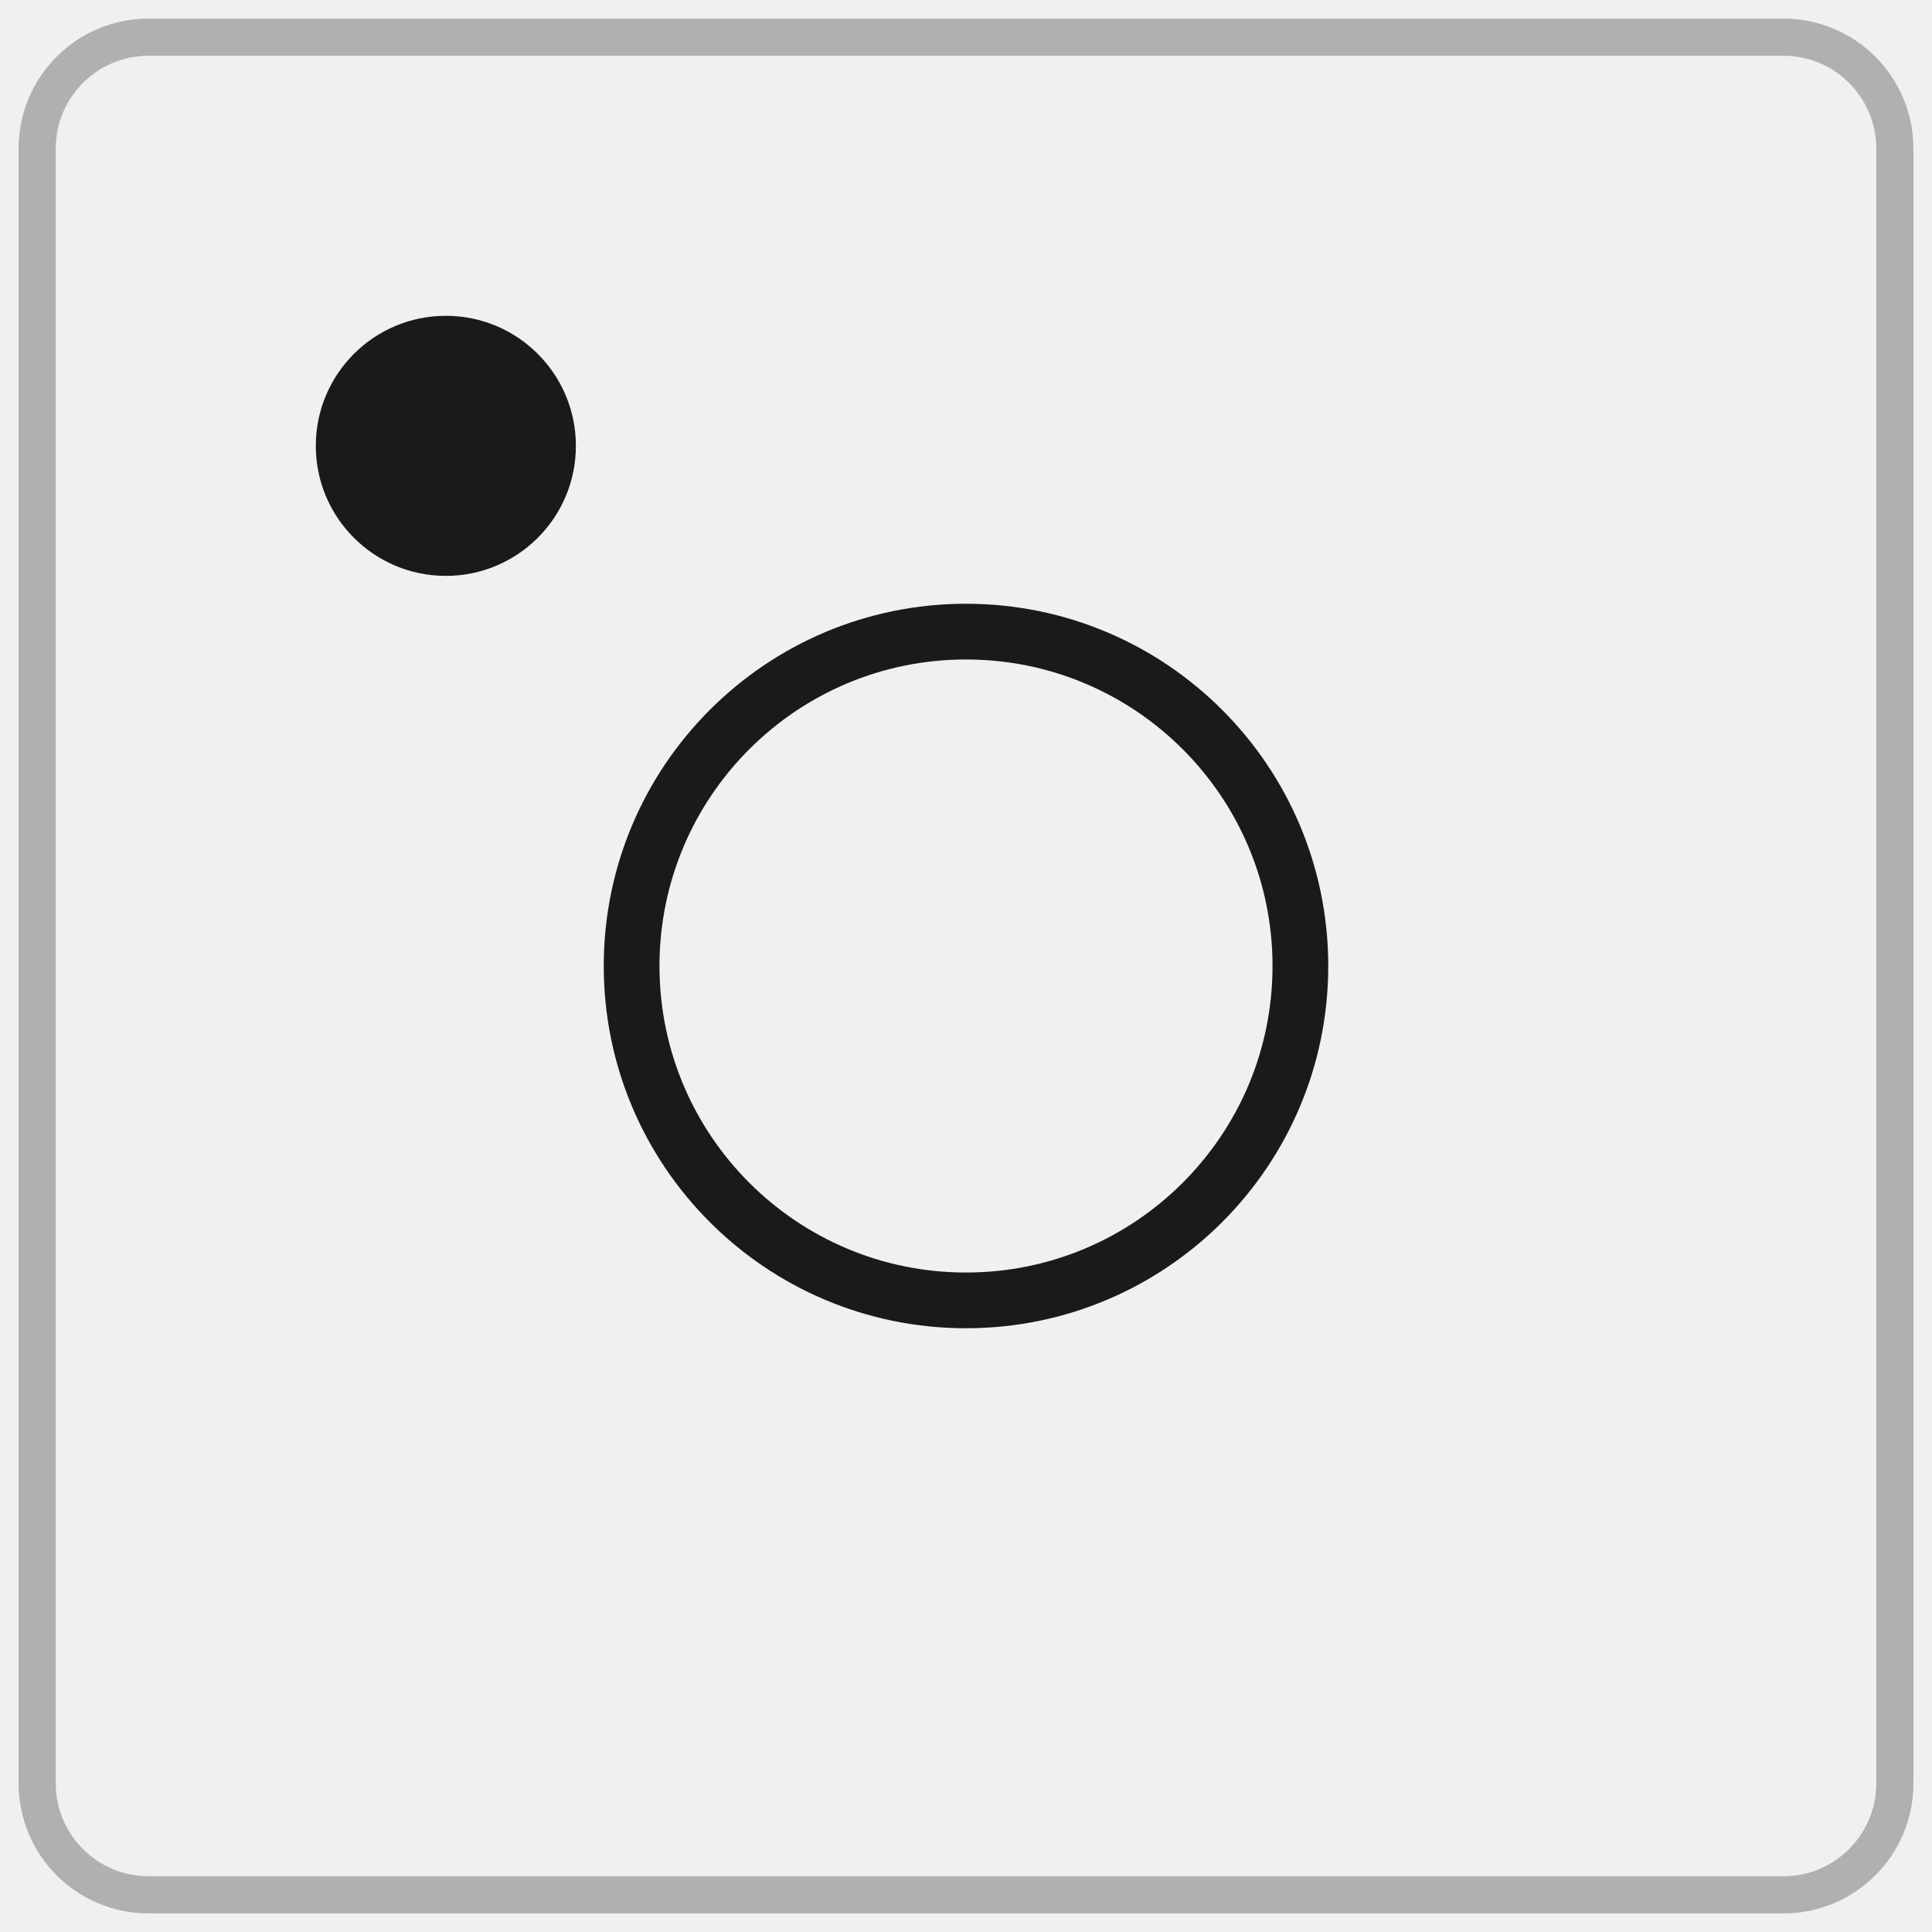
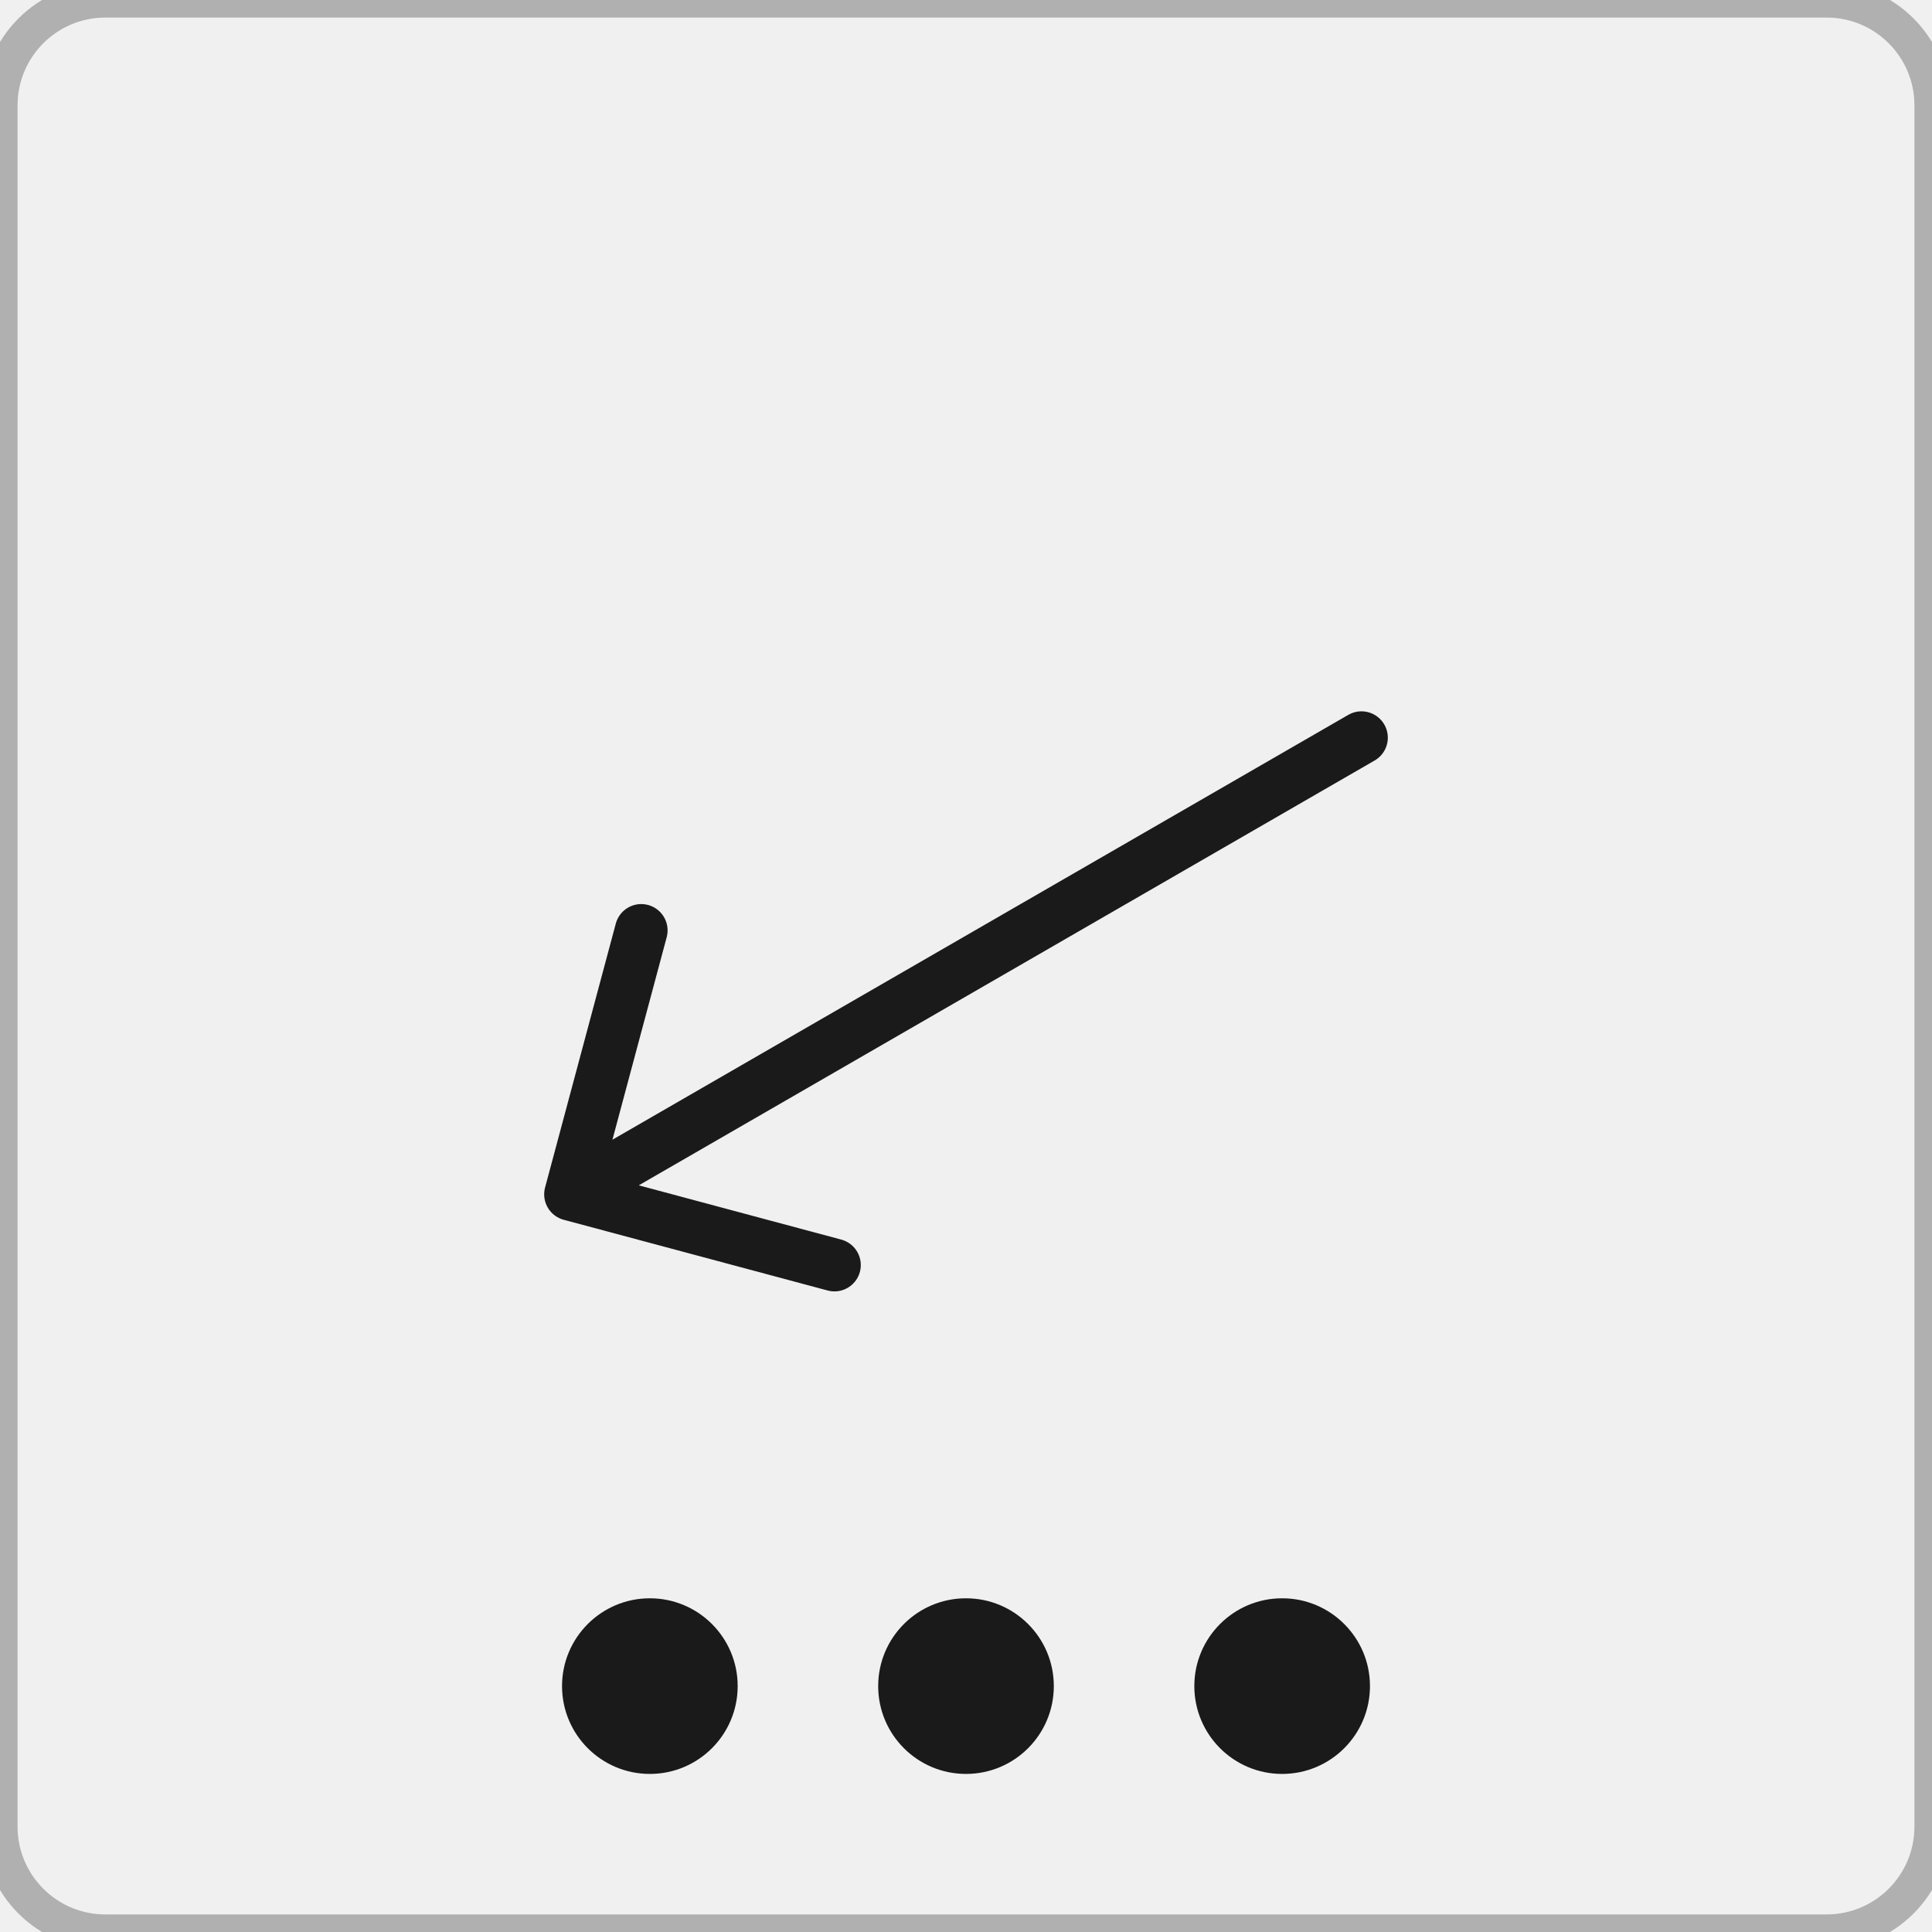
- <svg xmlns="http://www.w3.org/2000/svg" viewBox="0 0 104 104" width="104" height="104">
+ <svg xmlns="http://www.w3.org/2000/svg" viewBox="0 0 110 110" width="110" height="110">
  <style>
  .line { stroke: #1a1a1a; fill: none; stroke-width: 3; stroke-linejoin: round; stroke-linecap: round; }
  .solid { fill: #1a1a1a; stroke: none; }
  .frame { stroke: #b0b0b0; fill: none; stroke-width: 2; }
  .dashed { stroke: #b0b0b0; fill: none; stroke-width: 2; stroke-dasharray: 6 6; }
  .label { fill: #1a1a1a; font-family: system-ui, sans-serif; font-size: 34px; text-anchor: middle; }
  /* Küp yüzleri: dolgu, arkadaki küplerin kenarlarını gizler (derinlik algısı için üç ton). */
  .face { stroke: #1a1a1a; stroke-width: 2.5; stroke-linejoin: round; }
  .face-top { fill: #ffffff; }
  .face-left { fill: #d8d8d8; }
  .face-right { fill: #efefef; }
  @media (prefers-color-scheme: dark) {
    .line { stroke: #ededed; }
    .solid { fill: #ededed; }
    .frame, .dashed { stroke: #666; }
    .label { fill: #ededed; }
    .face { stroke: #ededed; }
    .face-top { fill: #3a3a3a; }
    .face-left { fill: #141414; }
    .face-right { fill: #262626; }
  }
</style>
-   <rect class="frame" x="2" y="2" width="100" height="100" rx="6" />
-   <circle class="line" cx="52" cy="52" r="18" />
-   <circle class="solid" cx="24" cy="24" r="7" />
+   <rect class="frame" x="0" y="0" width="110" height="110" rx="6" />
+   <g transform="rotate(240 55 55)">
+     <path class="line" d="M 55 81 L 55 29 M 44 40 L 55 29 L 66 40" />
+   </g>
+   <circle class="solid" cx="37" cy="96" r="5" />
+   <circle class="solid" cx="55" cy="96" r="5" />
+   <circle class="solid" cx="73" cy="96" r="5" />
</svg>
